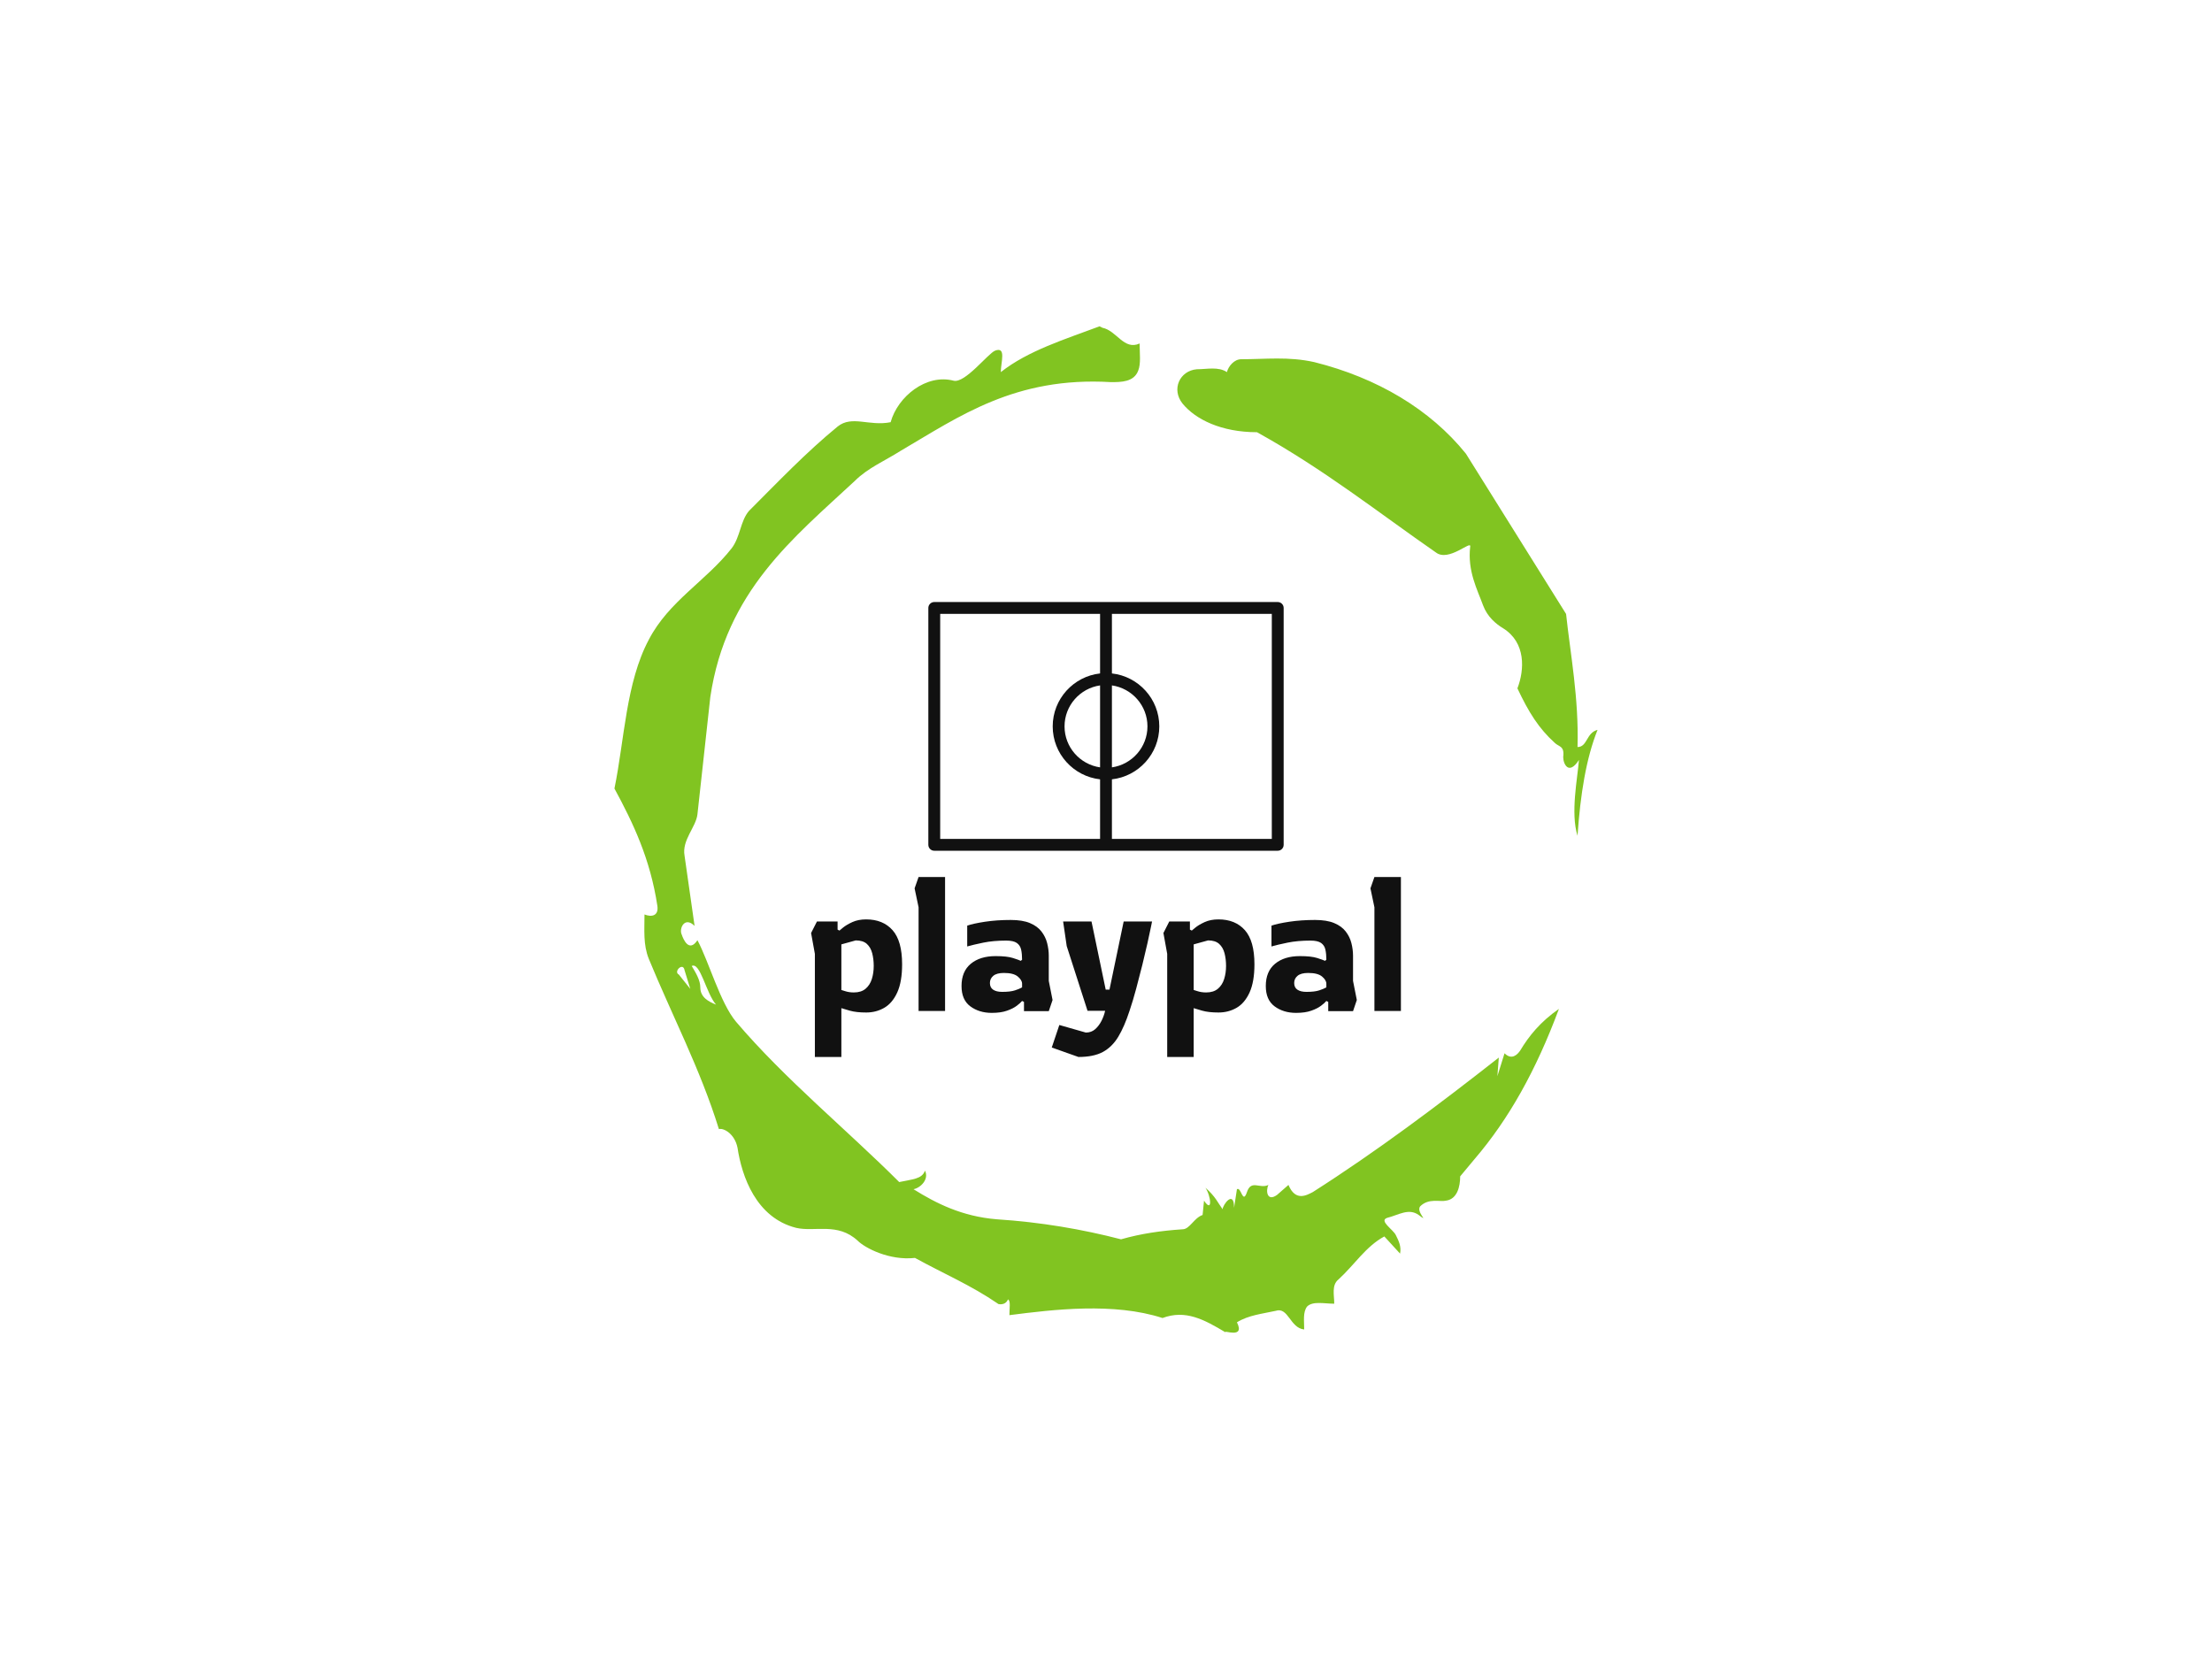
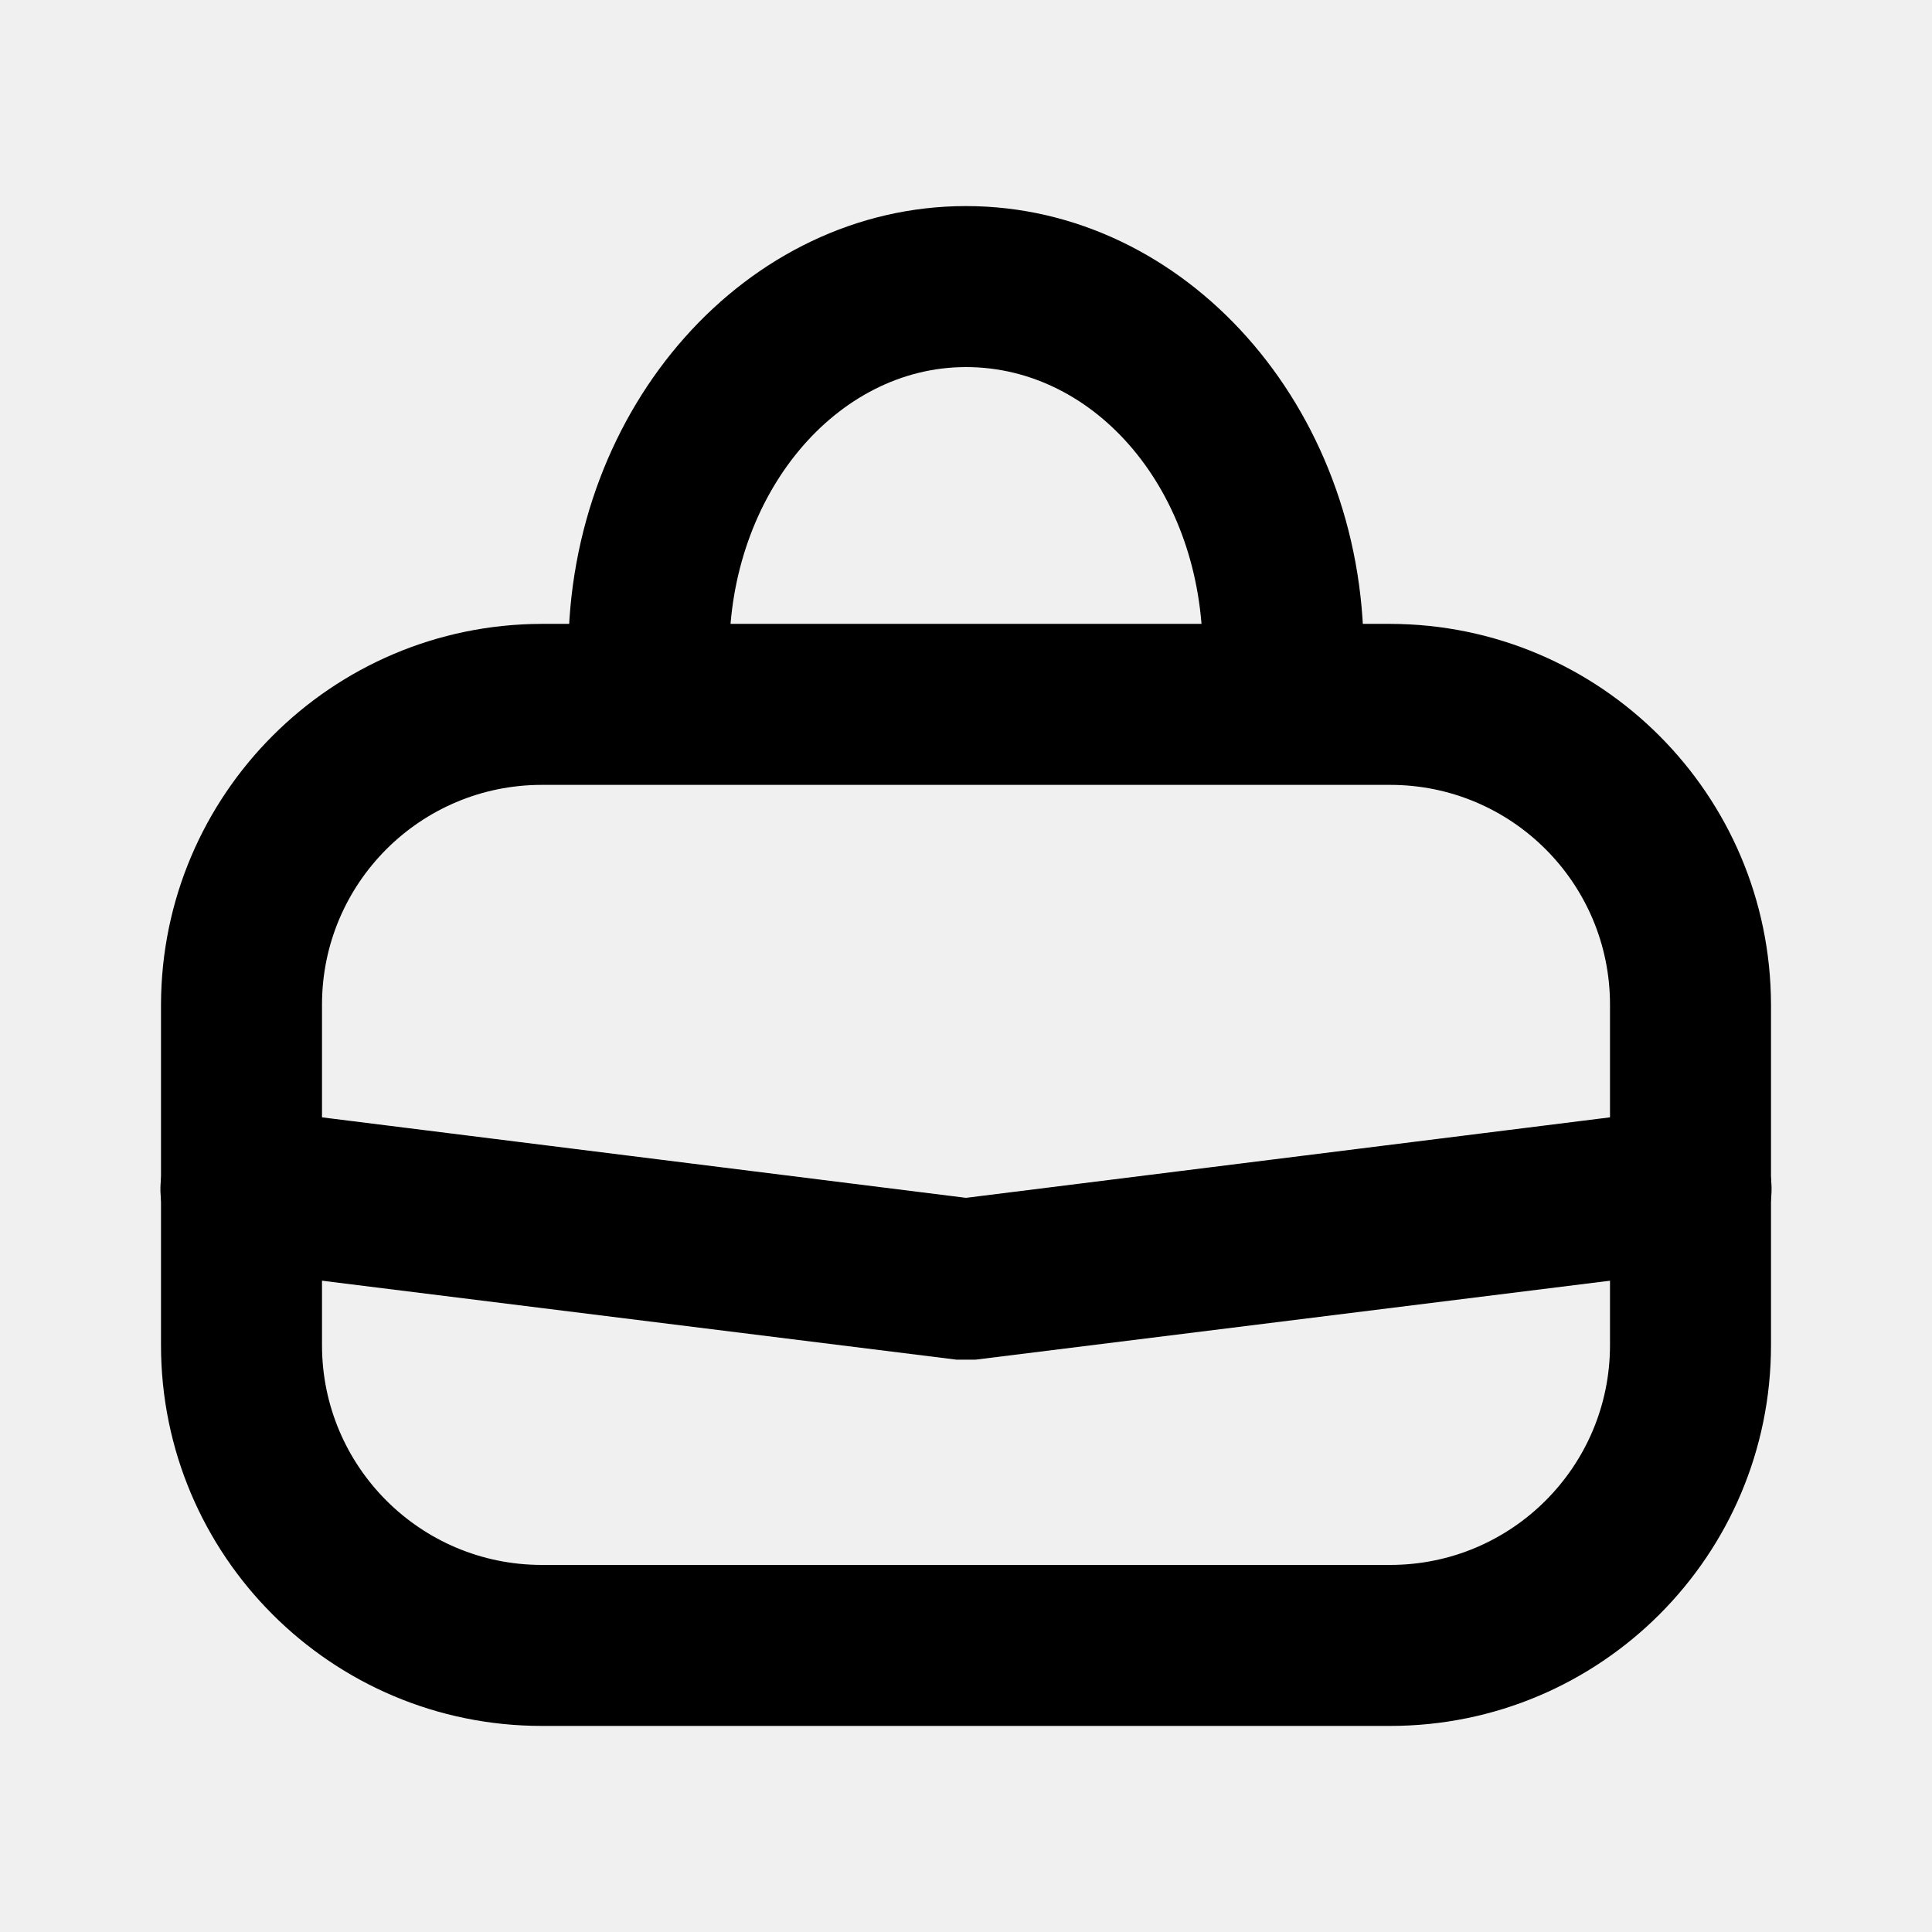
- <svg xmlns="http://www.w3.org/2000/svg" version="1.1" width="2000" height="1500" viewBox="0 0 2000 1500">
-   <rect width="2000" height="1500" fill="#ffffff" />
-   <g transform="matrix(0.4444444,0,0,0.4444444,555.5556,250)">
-     <svg viewBox="0 0 320 360" data-background-color="#ffffff" preserveAspectRatio="xMidYMid meet" height="2250" width="2000">
-       <g id="tight-bounds" transform="matrix(1,0,0,1,0,0)">
-         <svg viewBox="0 0 320 360" height="360" width="320">
-           <g>
-             <svg />
-           </g>
-           <g>
-             <svg viewBox="0 0 320 360" height="360" width="320">
-               <g>
-                 <path d="M20.961 227.22l3.726 4.658-1.863-6.056c-0.466-2.795-3.726 0.466-1.863 1.398M25.153 224.425c1.397 2.329 2.795 4.658 2.795 6.987 0 3.261 2.795 4.658 5.123 5.589-3.261-3.726-5.124-13.974-7.918-12.576M204.017 26.929c7.918 0 15.371-0.932 23.756 0.931 20.495 5.124 37.729 15.371 49.374 29.811l32.606 52.169c1.397 13.042 4.192 27.482 3.726 43.319 3.261 0 2.795-4.658 6.521-5.59-3.726 9.316-5.59 20.961-6.521 34.469-2.329-7.453 0-18.632 0.466-24.687-3.261 5.124-5.124 1.397-5.124-0.932 0.466-3.726-1.397-3.261-2.795-4.658-5.124-4.658-8.384-9.782-12.11-17.7 2.329-6.055 2.795-14.905-4.658-19.563-2.329-1.397-5.124-3.726-6.521-7.453-1.863-5.124-5.124-11.179-4.193-19.097 0.466-2.329-6.987 5.124-11.179 1.863-18.166-12.576-36.332-27.016-58.224-39.127-11.645 0-20.029-4.192-24.221-9.316-3.726-4.658-0.932-10.713 4.658-11.179 3.261 0 6.987-0.932 9.782 0.932 0.466-1.863 2.329-4.192 4.657-4.192M157.904 16.215l0.932 0.466c4.658 0.932 6.987 7.453 12.11 5.124 0 3.261 0.466 6.521-0.466 8.85-1.397 3.726-5.59 3.726-8.85 3.726-31.208-1.863-49.374 11.179-68.471 22.358-5.124 3.261-10.713 5.59-14.906 9.782-20.029 18.632-41.921 35.866-47.045 70.335l-4.192 38.195c-0.466 4.192-5.124 8.384-4.192 13.508l3.26 22.824c-3.261-3.261-5.124 0.932-4.192 2.795 0.466 1.397 2.329 6.055 5.124 1.863 3.726 6.987 7.453 20.495 12.576 26.55 15.837 18.632 36.332 35.4 53.101 52.169 4.192-0.932 7.453-0.932 8.384-3.727 1.397 2.795-1.397 5.59-3.726 6.056 7.453 4.658 15.837 8.85 27.016 9.781 14.44 0.932 27.948 3.261 40.524 6.522 6.521-1.863 13.042-2.795 20.029-3.261 2.329 0 3.726-3.726 6.521-4.658l0.466-4.658c2.795 4.192 2.329-1.397 0.466-4.192 3.261 2.795 4.192 5.124 5.589 6.987 0-1.397 3.726-6.521 3.727-0.466l0.931-6.055c1.397-0.932 1.863 5.124 3.261 0.931 1.397-4.192 4.192-0.932 6.987-2.329-0.932 1.863-0.466 5.59 2.794 3.261l3.727-3.261c2.329 5.59 6.055 3.261 7.918 2.329 20.495-13.042 40.99-28.413 60.553-43.784l-0.466 6.055 2.329-7.453c2.329 2.329 4.192 0.466 5.124-0.931 2.795-4.658 6.521-9.316 12.577-13.508-7.453 20.029-16.303 35.866-27.482 48.908l-4.658 5.59c0 3.261-0.932 7.453-4.658 7.918-1.863 0.466-5.59-0.932-8.384 1.863-1.397 1.863 3.261 5.59-0.466 2.795-3.261-2.329-6.521 0-10.248 0.932-2.795 0.932 1.863 3.726 2.795 5.589 0.932 1.863 1.863 3.726 1.398 6.056l-5.124-5.59c-6.055 3.261-9.782 9.316-14.906 13.974-2.329 1.863-1.397 5.124-1.397 7.918-3.261 0-6.987-0.932-8.85 0.932-1.397 1.863-0.932 4.658-0.932 7.453-4.658-0.466-5.124-7.453-9.315-6.056-4.192 0.932-8.85 1.397-12.577 3.727 2.795 5.59-4.658 2.329-3.726 3.26-6.987-4.192-13.042-7.453-20.495-4.658-15.837-5.124-35.4-2.795-49.84-0.931 0-2.329 0.466-4.658-0.466-5.124-0.932 2.329-3.726 1.397-3.26 1.397-8.85-6.055-17.7-9.782-27.016-14.905-8.384 0.932-16.303-3.261-18.632-5.59-6.521-6.055-13.974-2.795-20.029-4.192-13.042-3.261-17.7-16.769-19.098-26.084-0.932-4.658-4.658-6.521-6.055-6.056-6.055-19.563-15.371-37.263-22.824-55.429-1.863-4.658-1.397-9.316-1.397-14.44 2.329 0.932 4.658 0.466 4.192-2.794-2.329-15.371-7.918-27.016-13.974-38.195 3.261-15.837 3.726-34.469 11.179-48.443 6.521-12.576 18.632-19.098 27.016-29.811 2.795-3.726 2.795-8.85 5.59-12.11 9.316-9.316 18.632-19.098 28.879-27.482 4.658-3.726 10.247 0 17.234-1.397 2.329-8.384 11.645-15.837 20.495-13.508 3.726 0.932 11.179-8.85 13.508-9.782 3.726-1.397 1.863 3.726 1.863 6.987 8.85-6.987 20.961-10.713 32.14-14.906" fill="#81c421" fill-rule="nonzero" stroke="none" stroke-width="1" stroke-linecap="butt" stroke-linejoin="miter" stroke-miterlimit="10" stroke-dasharray="" stroke-dashoffset="0" font-family="none" font-weight="none" font-size="none" text-anchor="none" style="mix-blend-mode: normal" data-fill-palette-color="tertiary" />
-               </g>
-               <g transform="matrix(1,0,0,1,64,105.9579)">
-                 <svg viewBox="0 0 192 148.084" height="148.084" width="192">
-                   <g>
-                     <svg viewBox="0 0 192 148.084" height="148.084" width="192">
-                       <g>
-                         <svg viewBox="0 0 192 148.084" height="148.084" width="192">
-                           <g transform="matrix(1,0,0,1,0,89.50488)">
-                             <svg viewBox="0 0 192 58.579" height="58.579" width="192">
-                               <g>
-                                 <svg viewBox="0 0 192 58.579" height="58.579" width="192">
-                                   <g>
-                                     <svg viewBox="0 0 192 58.579" height="58.579" width="192">
-                                       <g transform="matrix(1,0,0,1,0,0)">
-                                         <svg width="192" viewBox="2 -35.4 155.84 47.55" height="58.579" data-palette-color="#111111">
-                                           <path d="M10 12.15L3 12.15 3-15.1 2-20.6 3.55-23.65 9-23.65 9-21.5 9.5-21.25Q9.5-21.25 10.4-22 11.3-22.75 12.88-23.48 14.45-24.2 16.55-24.2L16.55-24.2Q21-24.2 23.53-21.35 26.05-18.5 26.05-12.35L26.05-12.35Q26.05-7.75 24.78-4.93 23.5-2.1 21.35-0.85 19.2 0.4 16.55 0.4L16.55 0.4Q13.95 0.4 12.25-0.08 10.55-0.55 10-0.75L10-0.75 10 12.15ZM13.3-4.9L13.3-4.9Q15.25-4.9 16.4-5.88 17.55-6.85 18.05-8.45 18.55-10.05 18.55-11.9L18.55-11.9Q18.55-13.7 18.15-15.25 17.75-16.8 16.73-17.73 15.7-18.65 13.8-18.65L13.8-18.65 10-17.6 10-5.55Q10-5.55 11.03-5.23 12.05-4.9 13.3-4.9ZM37.4 0L30.4 0 30.4-27.4 29.35-32.4 30.4-35.4 37.4-35.4 37.4 0ZM49.75 0.5L49.75 0.5Q46.4 0.5 44.07-1.23 41.75-2.95 41.75-6.6L41.75-6.6Q41.75-10.45 44.2-12.48 46.65-14.5 50.75-14.5L50.75-14.5Q53.75-14.5 55.32-14 56.9-13.5 57.4-13.25L57.4-13.25 57.75-13.55Q57.75-15.05 57.5-16.2 57.25-17.35 56.35-17.98 55.45-18.6 53.55-18.6L53.55-18.6Q50.15-18.6 47.47-18.05 44.8-17.5 43.25-17.05L43.25-17.05 43.25-22.55Q44.8-23.1 47.95-23.58 51.1-24.05 54.75-24.05L54.75-24.05Q57.85-24.05 59.82-23.23 61.8-22.4 62.87-21 63.95-19.6 64.37-17.93 64.8-16.25 64.8-14.6L64.8-14.6 64.8-7.95 65.8-2.9 64.8 0.05 58.25 0.05 58.25-2.4 57.75-2.65Q57.35-2.15 56.37-1.4 55.4-0.65 53.77-0.08 52.15 0.5 49.75 0.5ZM52.5-5.05L52.5-5.05Q54.65-5.05 55.87-5.45 57.1-5.85 57.75-6.25L57.75-6.25 57.75-7.2Q57.75-8.15 56.62-9.1 55.5-10.05 52.95-10.05L52.95-10.05Q51.05-10.05 50.15-9.3 49.25-8.55 49.25-7.4L49.25-7.4Q49.25-6.2 50.1-5.63 50.95-5.05 52.5-5.05ZM72.64 12.15L72.64 12.15 65.59 9.65 67.59 3.7 74.59 5.7Q76.04 5.7 77.04 4.83 78.04 3.95 78.72 2.63 79.39 1.3 79.69-0.05L79.69-0.05 75.04-0.05 69.54-17.15 68.59-23.65 76.09-23.65 79.84-5.65 80.84-5.65 84.59-23.65 92.09-23.65Q92.09-23.65 91.77-22.08 91.44-20.5 90.87-17.9 90.29-15.3 89.52-12.18 88.74-9.05 87.89-5.88 87.04-2.7 86.14-0.05L86.14-0.05Q84.79 4.1 83.17 6.8 81.54 9.5 79.09 10.83 76.64 12.15 72.64 12.15ZM103.09 12.15L96.09 12.15 96.09-15.1 95.09-20.6 96.64-23.65 102.09-23.65 102.09-21.5 102.59-21.25Q102.59-21.25 103.49-22 104.39-22.75 105.97-23.48 107.54-24.2 109.64-24.2L109.64-24.2Q114.09-24.2 116.62-21.35 119.14-18.5 119.14-12.35L119.14-12.35Q119.14-7.75 117.87-4.93 116.59-2.1 114.44-0.85 112.29 0.4 109.64 0.4L109.64 0.4Q107.04 0.4 105.34-0.08 103.64-0.55 103.09-0.75L103.09-0.75 103.09 12.15ZM106.39-4.9L106.39-4.9Q108.34-4.9 109.49-5.88 110.64-6.85 111.14-8.45 111.64-10.05 111.64-11.9L111.64-11.9Q111.64-13.7 111.24-15.25 110.84-16.8 109.81-17.73 108.79-18.65 106.89-18.65L106.89-18.65 103.09-17.6 103.09-5.55Q103.09-5.55 104.12-5.23 105.14-4.9 106.39-4.9ZM130.14 0.5L130.14 0.5Q126.79 0.5 124.46-1.23 122.14-2.95 122.14-6.6L122.14-6.6Q122.14-10.45 124.59-12.48 127.04-14.5 131.14-14.5L131.14-14.5Q134.14-14.5 135.71-14 137.29-13.5 137.79-13.25L137.79-13.25 138.14-13.55Q138.14-15.05 137.89-16.2 137.64-17.35 136.74-17.98 135.84-18.6 133.94-18.6L133.94-18.6Q130.54-18.6 127.86-18.05 125.19-17.5 123.64-17.05L123.64-17.05 123.64-22.55Q125.19-23.1 128.34-23.58 131.49-24.05 135.14-24.05L135.14-24.05Q138.24-24.05 140.21-23.23 142.19-22.4 143.26-21 144.34-19.6 144.76-17.93 145.19-16.25 145.19-14.6L145.19-14.6 145.19-7.95 146.19-2.9 145.19 0.05 138.64 0.05 138.64-2.4 138.14-2.65Q137.74-2.15 136.76-1.4 135.79-0.65 134.16-0.08 132.54 0.5 130.14 0.5ZM132.89-5.05L132.89-5.05Q135.04-5.05 136.26-5.45 137.49-5.85 138.14-6.25L138.14-6.25 138.14-7.2Q138.14-8.15 137.01-9.1 135.89-10.05 133.34-10.05L133.34-10.05Q131.44-10.05 130.54-9.3 129.64-8.55 129.64-7.4L129.64-7.4Q129.64-6.2 130.49-5.63 131.34-5.05 132.89-5.05ZM157.84 0L150.84 0 150.84-27.4 149.79-32.4 150.84-35.4 157.84-35.4 157.84 0Z" opacity="1" transform="matrix(1,0,0,1,0,0)" fill="#111111" class="undefined-text-0" data-fill-palette-color="primary" id="text-0" />
-                                         </svg>
-                                       </g>
-                                     </svg>
-                                   </g>
-                                 </svg>
-                               </g>
-                             </svg>
-                           </g>
-                           <g transform="matrix(1,0,0,1,38.17376,0)">
-                             <svg viewBox="0 0 115.652 80.957" height="80.957" width="115.652">
-                               <g>
-                                 <svg version="1.1" x="0" y="0" viewBox="0 9 60 42" style="enable-background:new 0 0 60 60;" xml:space="preserve" height="80.957" width="115.652" class="icon-icon-0" data-fill-palette-color="accent" id="icon-0">
-                                   <g fill="#111111" data-fill-palette-color="accent">
-                                     <g fill="#111111" data-fill-palette-color="accent">
-                                       <path d="M59 9H1c-0.553 0-1 0.448-1 1v40c0 0.552 0.447 1 1 1h58c0.553 0 1-0.448 1-1V10C60 9.448 59.553 9 59 9zM31 23.08c3.387 0.488 6 3.4 6 6.92 0 3.52-2.613 6.432-6 6.92V23.08zM29 36.92c-3.387-0.488-6-3.4-6-6.92 0-3.52 2.613-6.432 6-6.92V36.92zM29 21.059c-4.493 0.5-8 4.317-8 8.941s3.507 8.441 8 8.941V49H2V11h27V21.059zM58 49H31V38.941c4.493-0.5 8-4.317 8-8.941s-3.507-8.441-8-8.941V11h27V49z" fill="#111111" data-fill-palette-color="accent" />
-                                     </g>
-                                   </g>
-                                 </svg>
-                               </g>
-                             </svg>
-                           </g>
-                           <g />
-                         </svg>
-                       </g>
-                     </svg>
-                   </g>
-                 </svg>
-               </g>
-             </svg>
-           </g>
-           <defs />
-         </svg>
-         <rect width="320" height="360" fill="none" stroke="none" visibility="hidden" />
-       </g>
-     </svg>
+ <svg xmlns="http://www.w3.org/2000/svg" width="24" height="24" viewBox="0 0 24 24" data-name="Layer 1">
+   <defs>
+     <clipPath id="a">
+       <path style="fill:none" d="M0 0h24v24H0z" />
+     </clipPath>
+   </defs>
+   <g style="clip-path:url(#a)">
+     <path d="M17.27 21.44H6.73A4.73 4.73 0 0 1 2 16.71v-4.23a4.74 4.74 0 0 1 4.73-4.73h10.54A4.74 4.74 0 0 1 22 12.48v4.23a4.73 4.73 0 0 1-4.73 4.73ZM6.73 9.75A2.73 2.73 0 0 0 4 12.48v4.23a2.73 2.73 0 0 0 2.73 2.73h10.54A2.73 2.73 0 0 0 20 16.71v-4.23a2.73 2.73 0 0 0-2.73-2.73Z" />
+     <path d="M12 16.89h-.12l-9-1.12a1 1 0 0 1 .24-2L12 14.88l8.88-1.11a1 1 0 0 1 .24 2l-9 1.12Zm3.94-7.78a1 1 0 0 1-1-1c0-2-1.32-3.55-2.94-3.55S9.06 6.15 9.06 8.11a1 1 0 1 1-2 0c0-3.06 2.22-5.55 4.94-5.55s4.94 2.49 4.94 5.55a1 1 0 0 1-1 1Z" />
  </g>
</svg>
